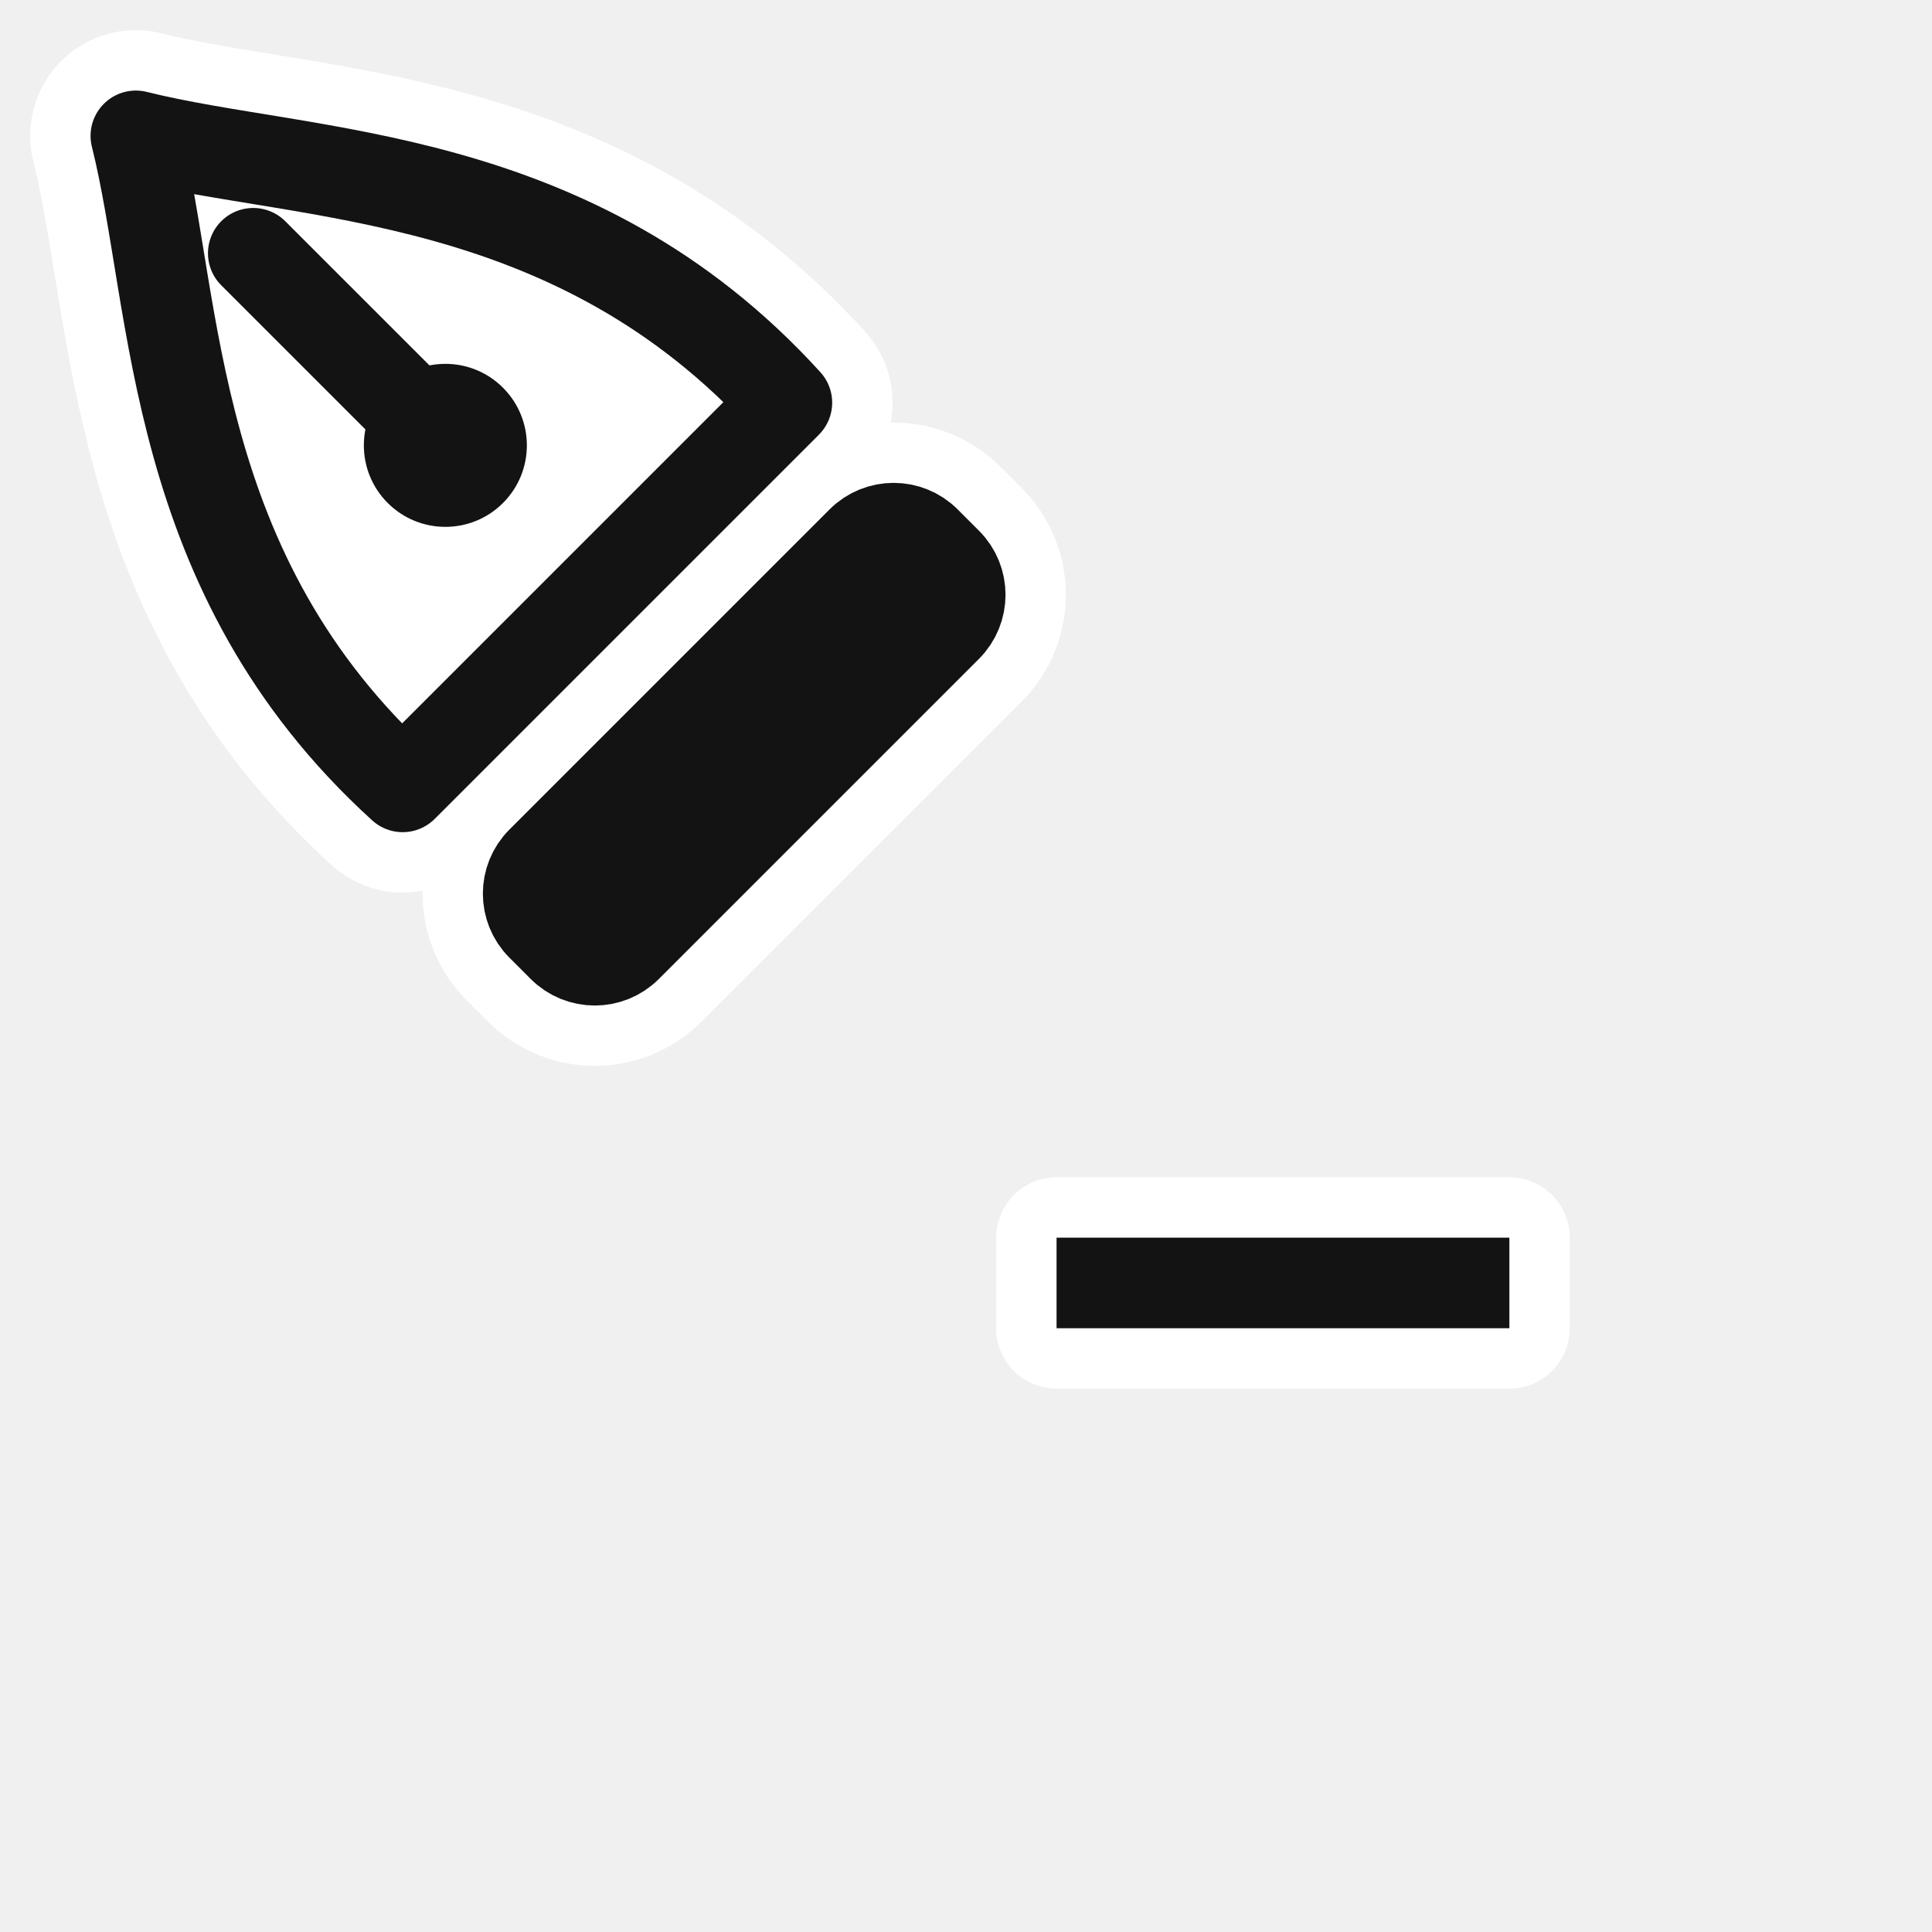
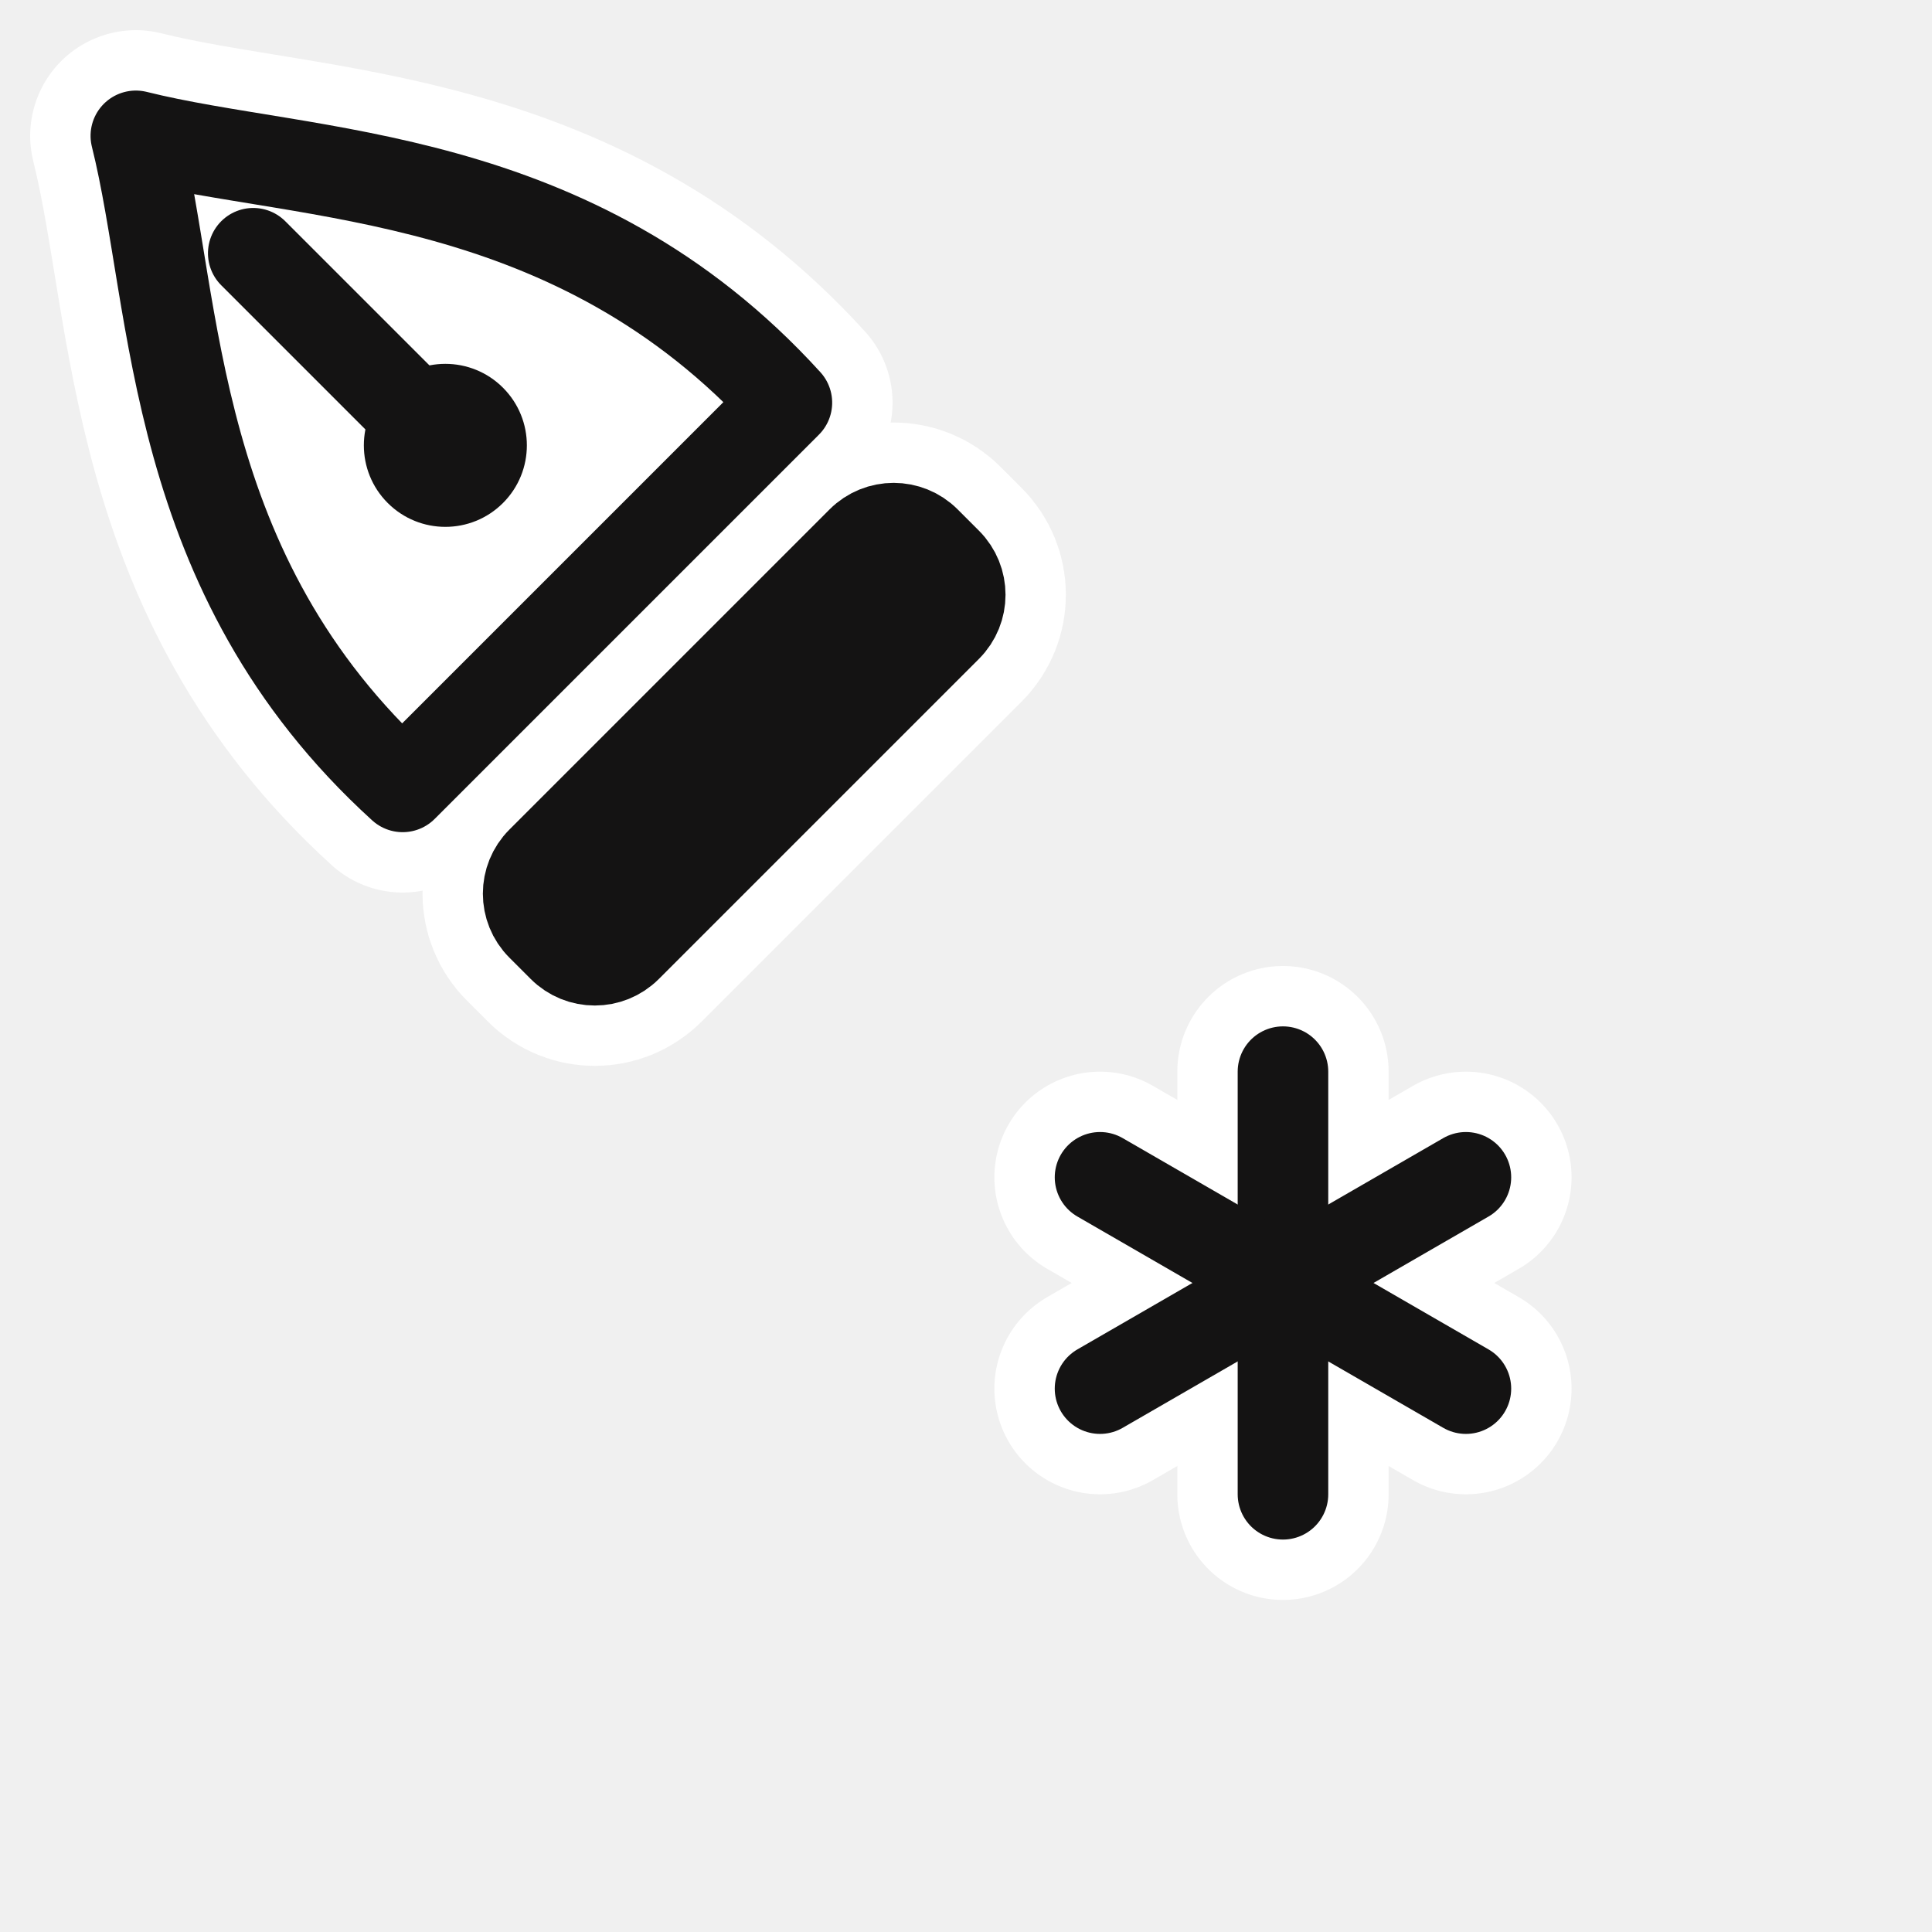
<svg xmlns="http://www.w3.org/2000/svg" width="32" height="32" viewBox="0 0 32 32">
  <g transform="translate(.25 .25)" stroke-linecap="round" stroke-linejoin="round">
    <g transform="translate(2 2) rotate(-45)" fill="#ffffff" stroke="#ffffff" stroke-width="3.5">
      <path d="M0 0C1.5 2.5 4.75 5.5 4.5 10.75H-4.5C-4.75 5.5 -1.5 2.5 0 0Z" />
      <rect x="-4.5" y="13.25" width="9" height="2" rx=".75" />
    </g>
    <g transform="translate(2 2) rotate(-45)" fill="#ffffff" stroke="#141313" stroke-width="1.5">
      <path d="M0 0C1.5 2.5 4.75 5.5 4.5 10.75H-4.5C-4.75 5.5 -1.5 2.5 0 0Z" />
      <rect x="-4.5" y="13.25" width="9" height="2" rx=".75" fill="#141313" />
    </g>
    <g transform="translate(2 2) rotate(-45)" fill="#141313" stroke="#141313" stroke-width="1.5">
      <path d="M0 2.75V7" />
      <circle cx="0" cy="7.25" r="1.35" stroke="none" />
    </g>
-     <g fill="#ffffff" stroke="none">
-       <rect x="16.25" y="19.25" width="9.5" height="3.5" rx="1" />
+     <g fill="none" stroke="#ffffff" stroke-width="3.5">
+       <path d="M21 17.5V24.5" />
+       <path d="M17.97 19.25L24.03 22.75" />
+       <path d="M17.97 22.75L24.03 19.25" />
    </g>
-     <g fill="none" stroke="#141313" stroke-width="1.5" stroke-linecap="butt">
-       <path d="M17.25 21H24.75" />
+     <g fill="none" stroke="#141313" stroke-width="1.5">
+       <path d="M21 17.5V24.5" />
+       <path d="M17.97 19.25L24.03 22.75" />
+       <path d="M17.97 22.75L24.03 19.25" />
    </g>
  </g>
</svg>
